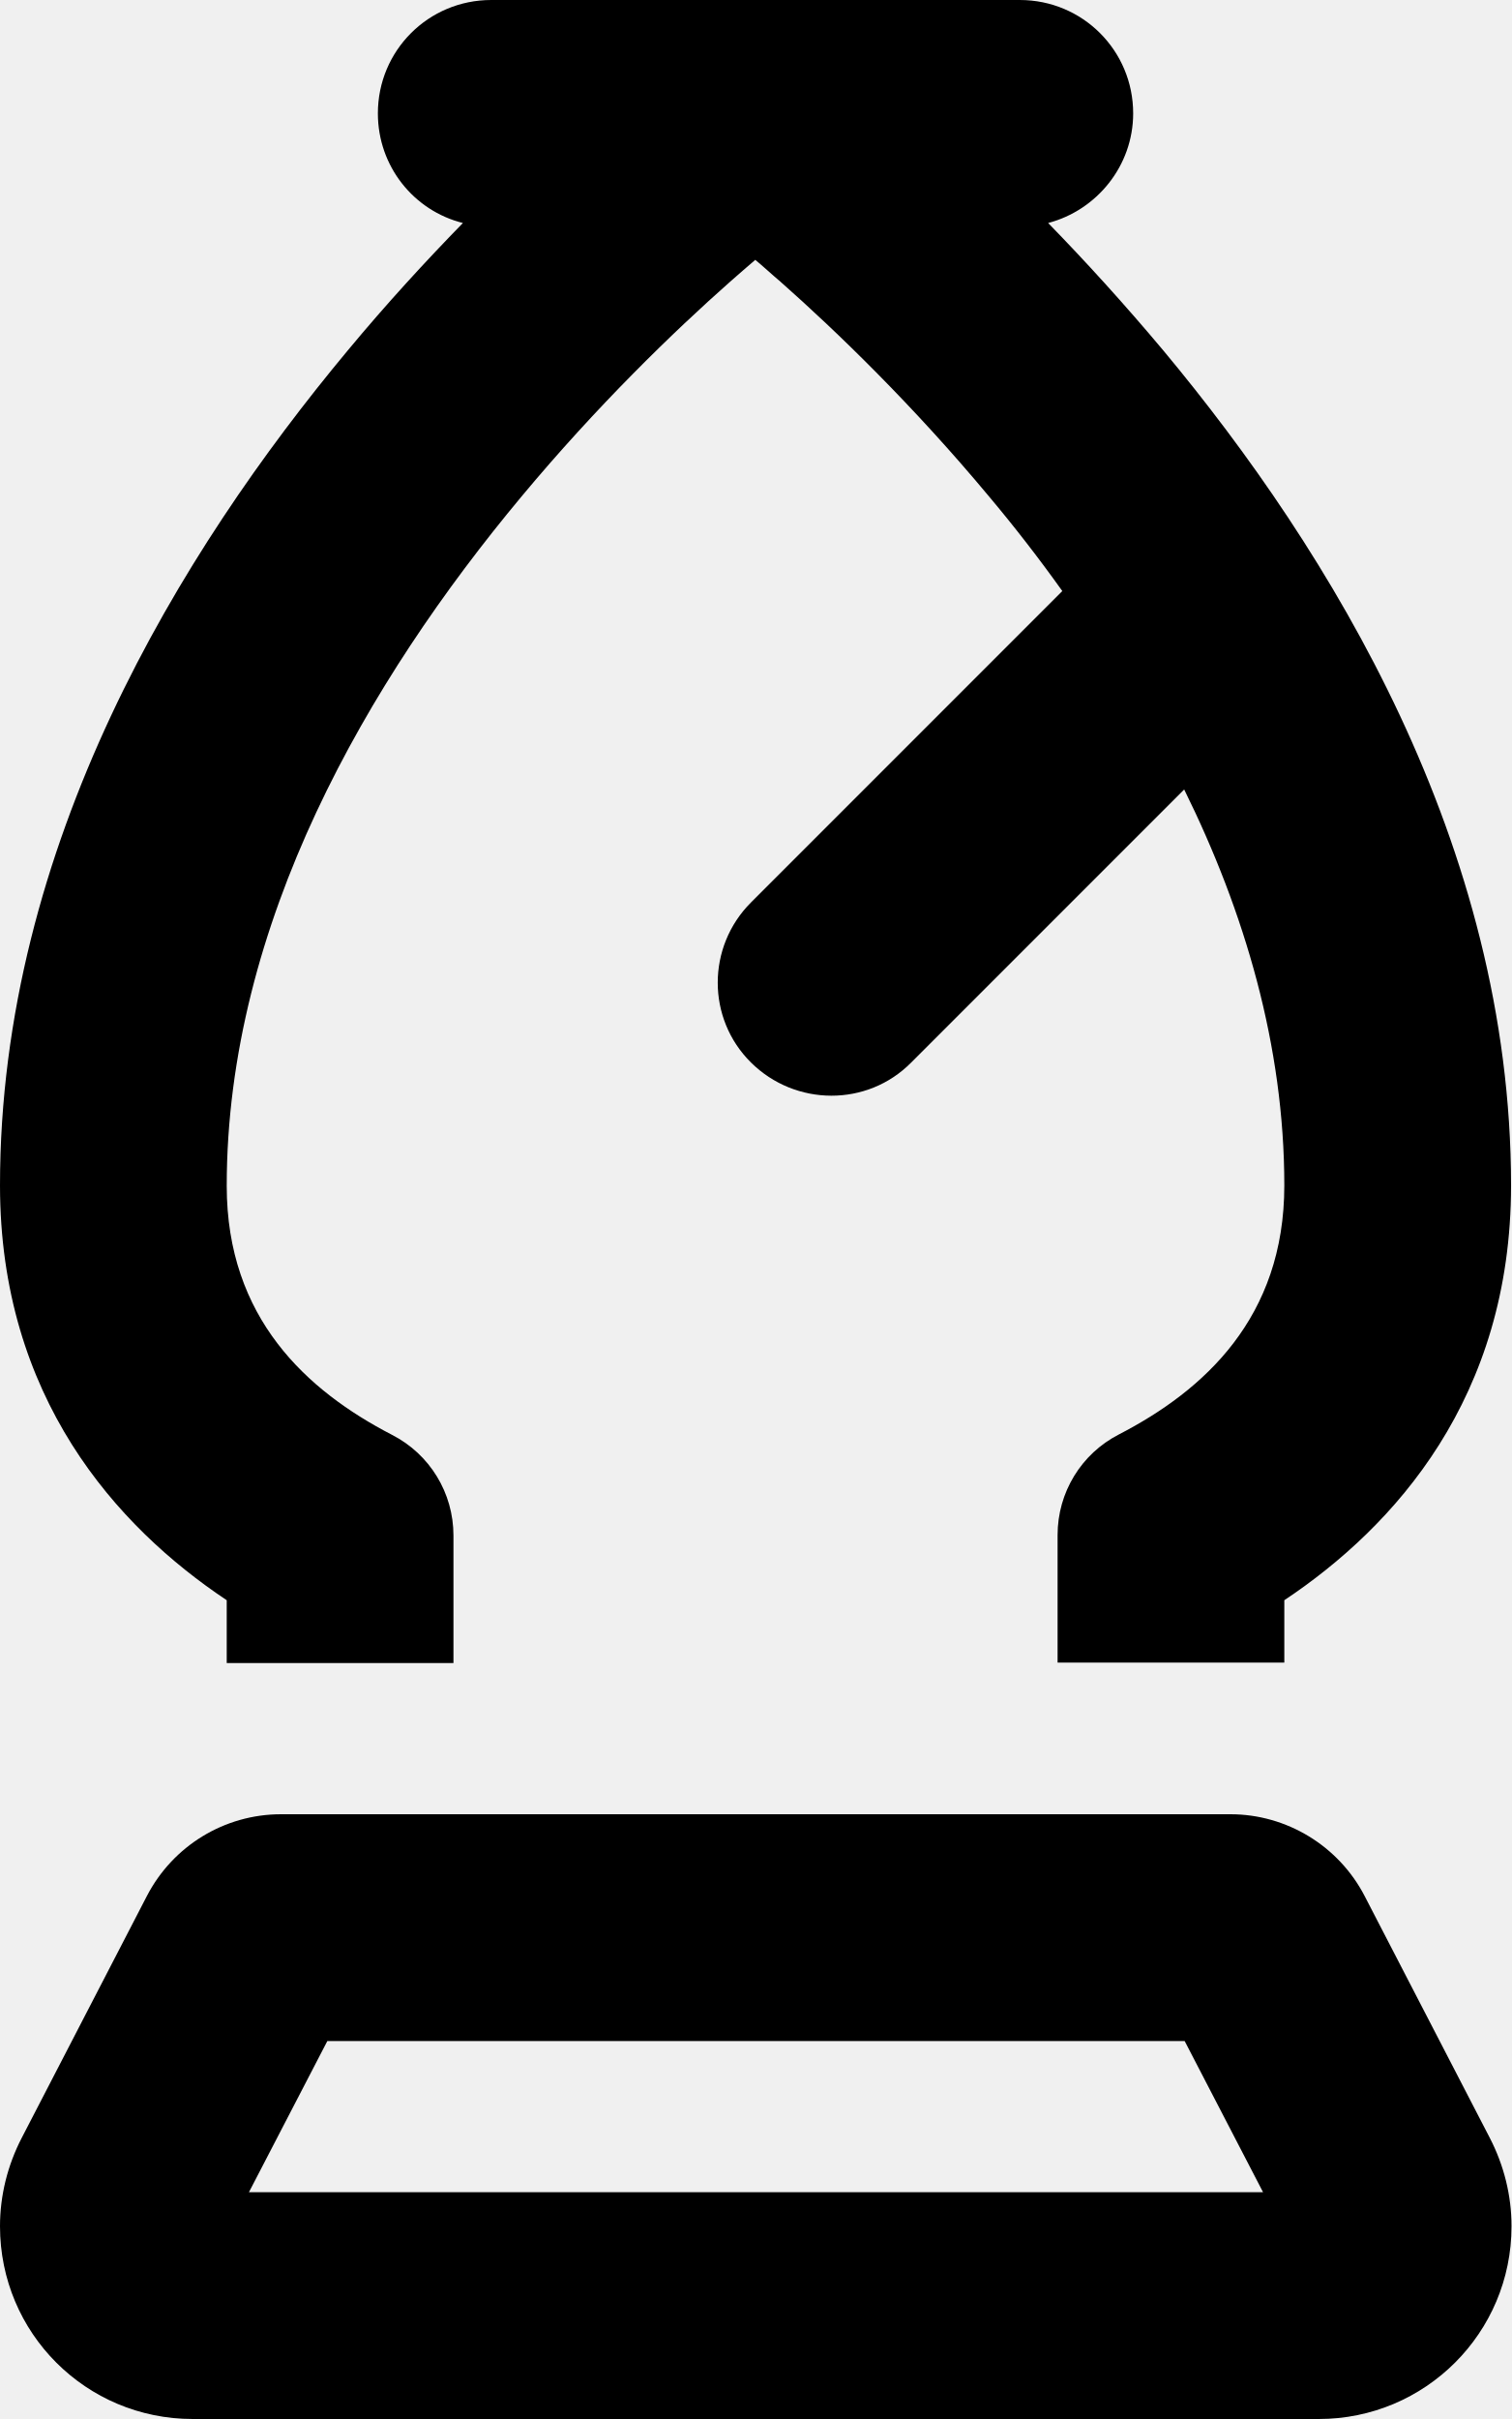
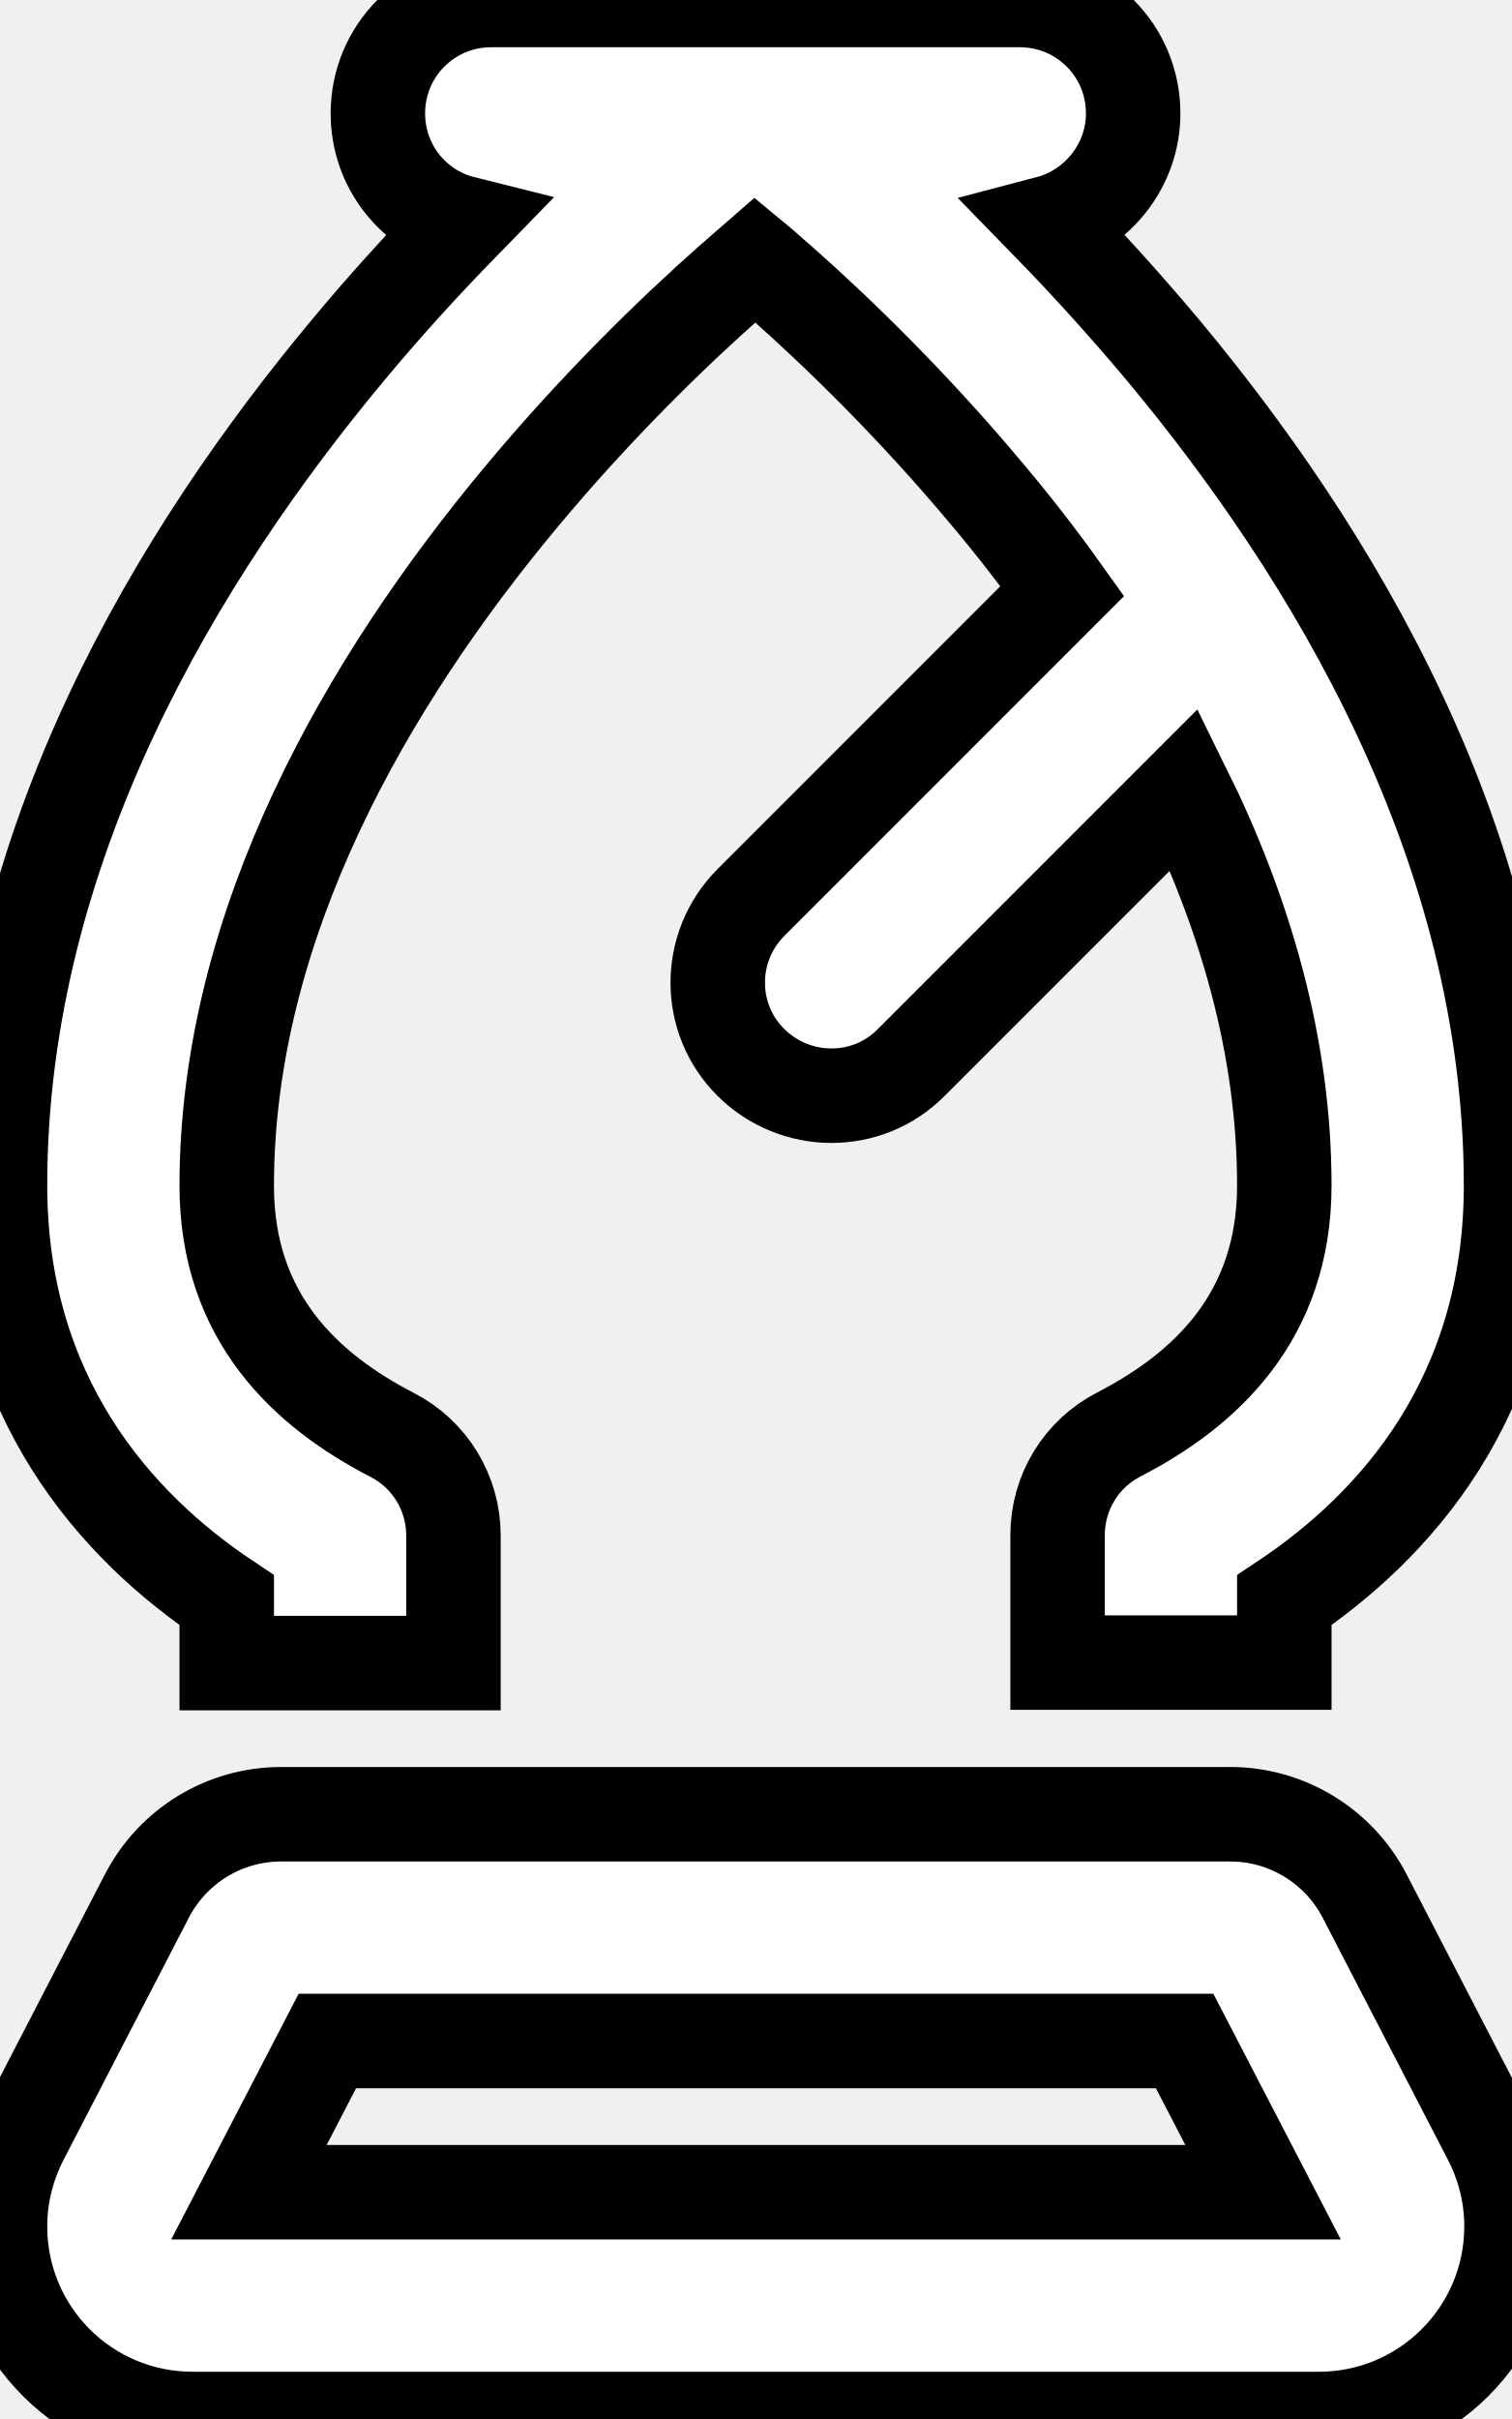
<svg xmlns="http://www.w3.org/2000/svg" viewBox="0 0 320 512">
-   <path d="M104 0C90.7 0 80 10.7 80 24c0 11.2 7.6 20.6 18 23.2c-7.8 8-16.1 17-24.4 27C38.2 116.7 0 178.8 0 250.9c0 44.8 24.6 72.2 48 87.8V352H96V325c0-9-5-17.2-13-21.3c-18-9.3-35-24.7-35-52.7c0-55.5 29.8-106.8 62.4-145.9c16-19.2 32.1-34.8 44.2-45.5c1.9-1.7 3.7-3.2 5.3-4.6c1.7 1.4 3.4 3 5.3 4.6c12.1 10.7 28.2 26.3 44.2 45.5c5.3 6.3 10.5 13 15.5 20L159 191c-9.4 9.4-9.4 24.6 0 33.9s24.6 9.4 33.9 0l57.8-57.8c12.8 25.9 21.2 54.3 21.2 83.8c0 28-17 43.4-35 52.7c-8 4.1-13 12.3-13 21.3v27h48V338.7c23.4-15.6 48-42.9 48-87.8c0-72.1-38.2-134.2-73.6-176.7c-8.3-9.9-16.6-19-24.4-27c10.3-2.7 18-12.1 18-23.2c0-13.3-10.7-24-24-24H160 104zM52.7 464l16.6-32H250.8l16.6 32H52.7zm207.9-80H59.5c-12 0-22.9 6.7-28.4 17.3L4.6 452.5c-3 5.8-4.6 12.2-4.6 18.7C0 493.8 18.2 512 40.8 512H279.2c22.5 0 40.8-18.2 40.8-40.8c0-6.5-1.6-12.9-4.6-18.7l-26.5-51.2c-5.5-10.6-16.5-17.3-28.4-17.3z" />
+   <path fill="white" stroke-width="20px" stroke="black" d="M104 0C90.7 0 80 10.7 80 24c0 11.2 7.6 20.6 18 23.2c-7.8 8-16.1 17-24.4 27C38.2 116.7 0 178.8 0 250.9c0 44.8 24.6 72.2 48 87.8V352H96V325c0-9-5-17.2-13-21.3c-18-9.3-35-24.7-35-52.7c0-55.5 29.8-106.8 62.4-145.9c16-19.2 32.1-34.8 44.2-45.5c1.9-1.7 3.7-3.2 5.3-4.6c1.7 1.4 3.4 3 5.3 4.6c12.1 10.7 28.2 26.3 44.2 45.5c5.3 6.3 10.5 13 15.5 20L159 191c-9.4 9.4-9.4 24.6 0 33.9s24.6 9.4 33.9 0l57.8-57.8c12.8 25.9 21.2 54.3 21.2 83.8c0 28-17 43.4-35 52.7c-8 4.1-13 12.3-13 21.3v27h48V338.7c23.4-15.6 48-42.9 48-87.8c0-72.1-38.2-134.2-73.6-176.7c-8.3-9.9-16.6-19-24.4-27c10.3-2.7 18-12.1 18-23.2c0-13.3-10.7-24-24-24H160 104zM52.7 464l16.6-32H250.8l16.6 32H52.7zm207.9-80H59.5c-12 0-22.9 6.7-28.4 17.3L4.6 452.5c-3 5.8-4.6 12.2-4.6 18.7C0 493.8 18.2 512 40.8 512H279.2c22.5 0 40.8-18.2 40.8-40.8c0-6.5-1.6-12.9-4.6-18.7l-26.5-51.2c-5.5-10.6-16.5-17.3-28.4-17.3z" />
</svg>
